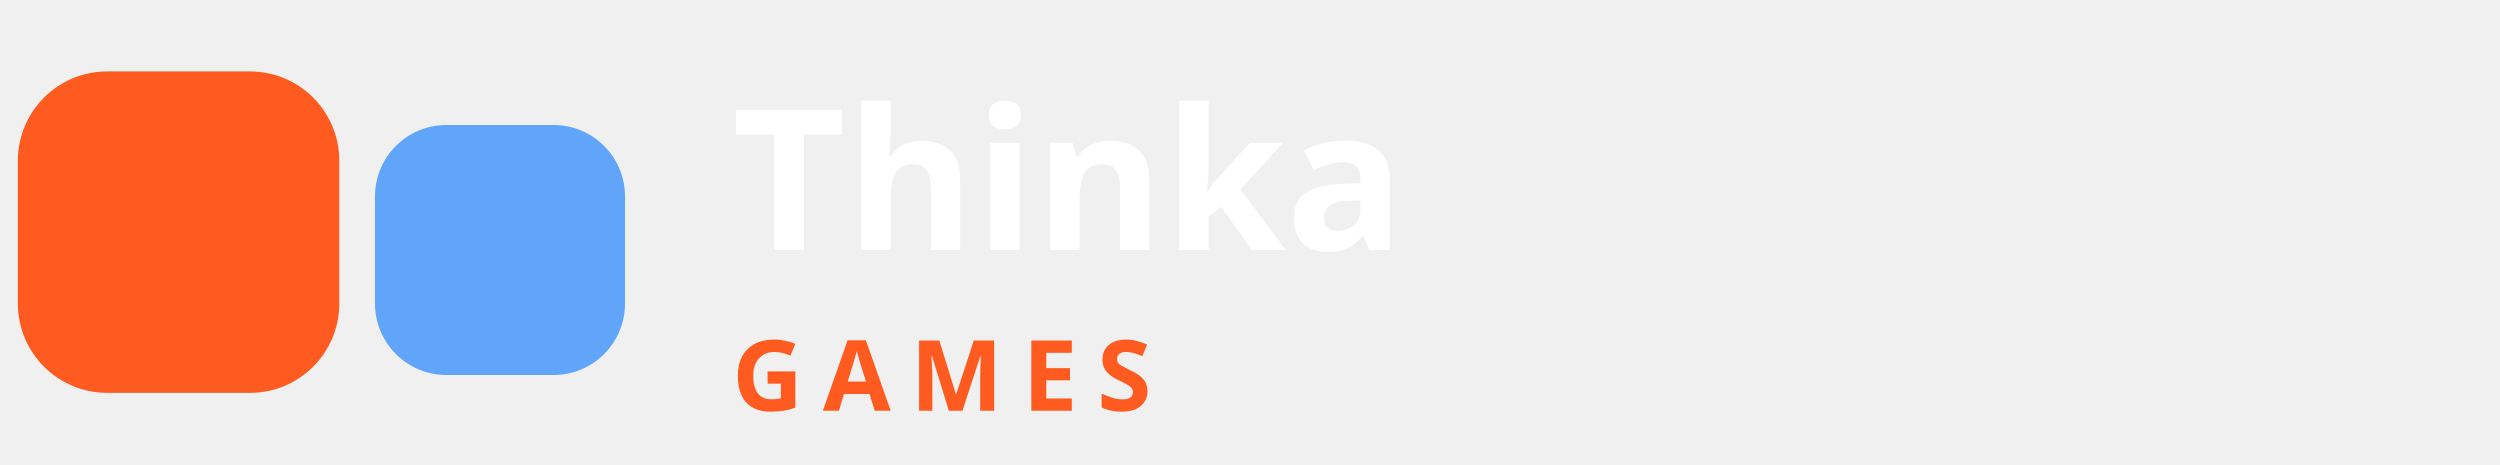
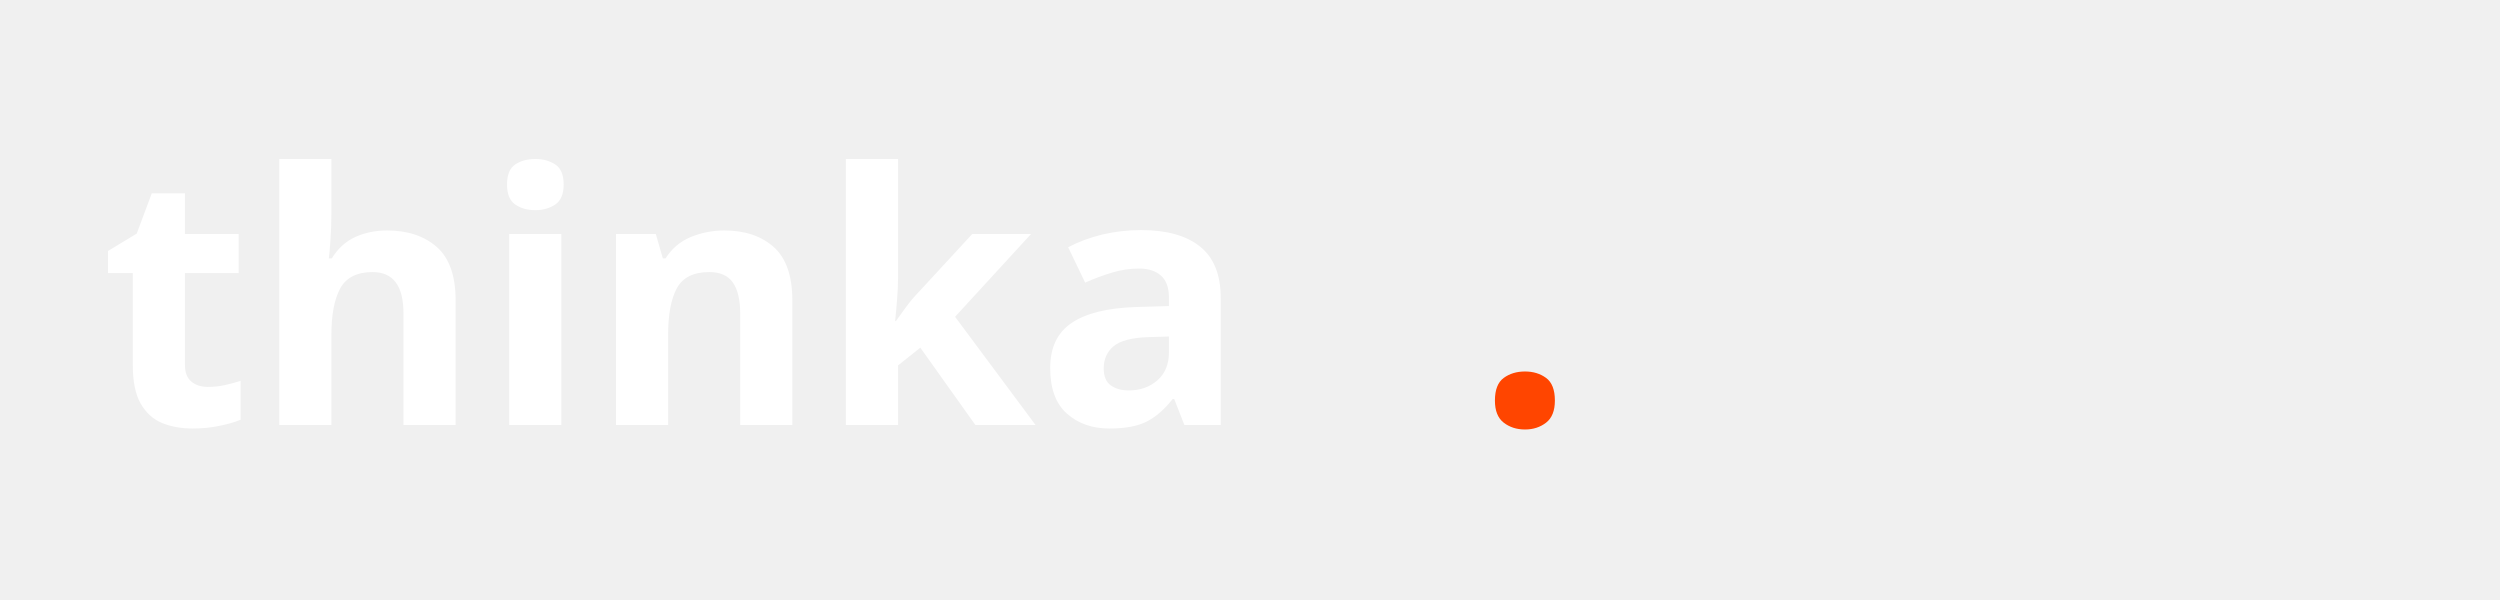
- <svg xmlns="http://www.w3.org/2000/svg" width="280" height="52" viewBox="0 0 280 52" role="img" aria-label="Thinka Games">
-   <rect x="2" y="8" width="36" height="36" rx="10" fill="#FF5A1F" />
-   <rect x="42" y="14" width="28" height="28" rx="8" fill="#60A5FA" />
-   <text x="82" y="28" fill="#FFFFFF" font-family="system-ui, Segoe UI, Ubuntu, sans-serif" font-size="22" font-weight="800">Thinka</text>
-   <text x="82" y="46" fill="#FF5A1F" font-family="system-ui, Segoe UI, Ubuntu, sans-serif" font-size="11" font-weight="700" letter-spacing="2.2">GAMES</text>
+ <svg xmlns="http://www.w3.org/2000/svg" width="200" height="48" viewBox="0 0 200 48" role="img" aria-label="thinka.">
+   <text x="8" y="34" fill="#FFFFFF" font-family="system-ui, Segoe UI, Ubuntu, sans-serif" font-size="28" font-weight="700">thinka</text>
+   <text x="118" y="34" fill="#FF4500" font-family="system-ui, Segoe UI, Ubuntu, sans-serif" font-size="28" font-weight="700">.</text>
</svg>
